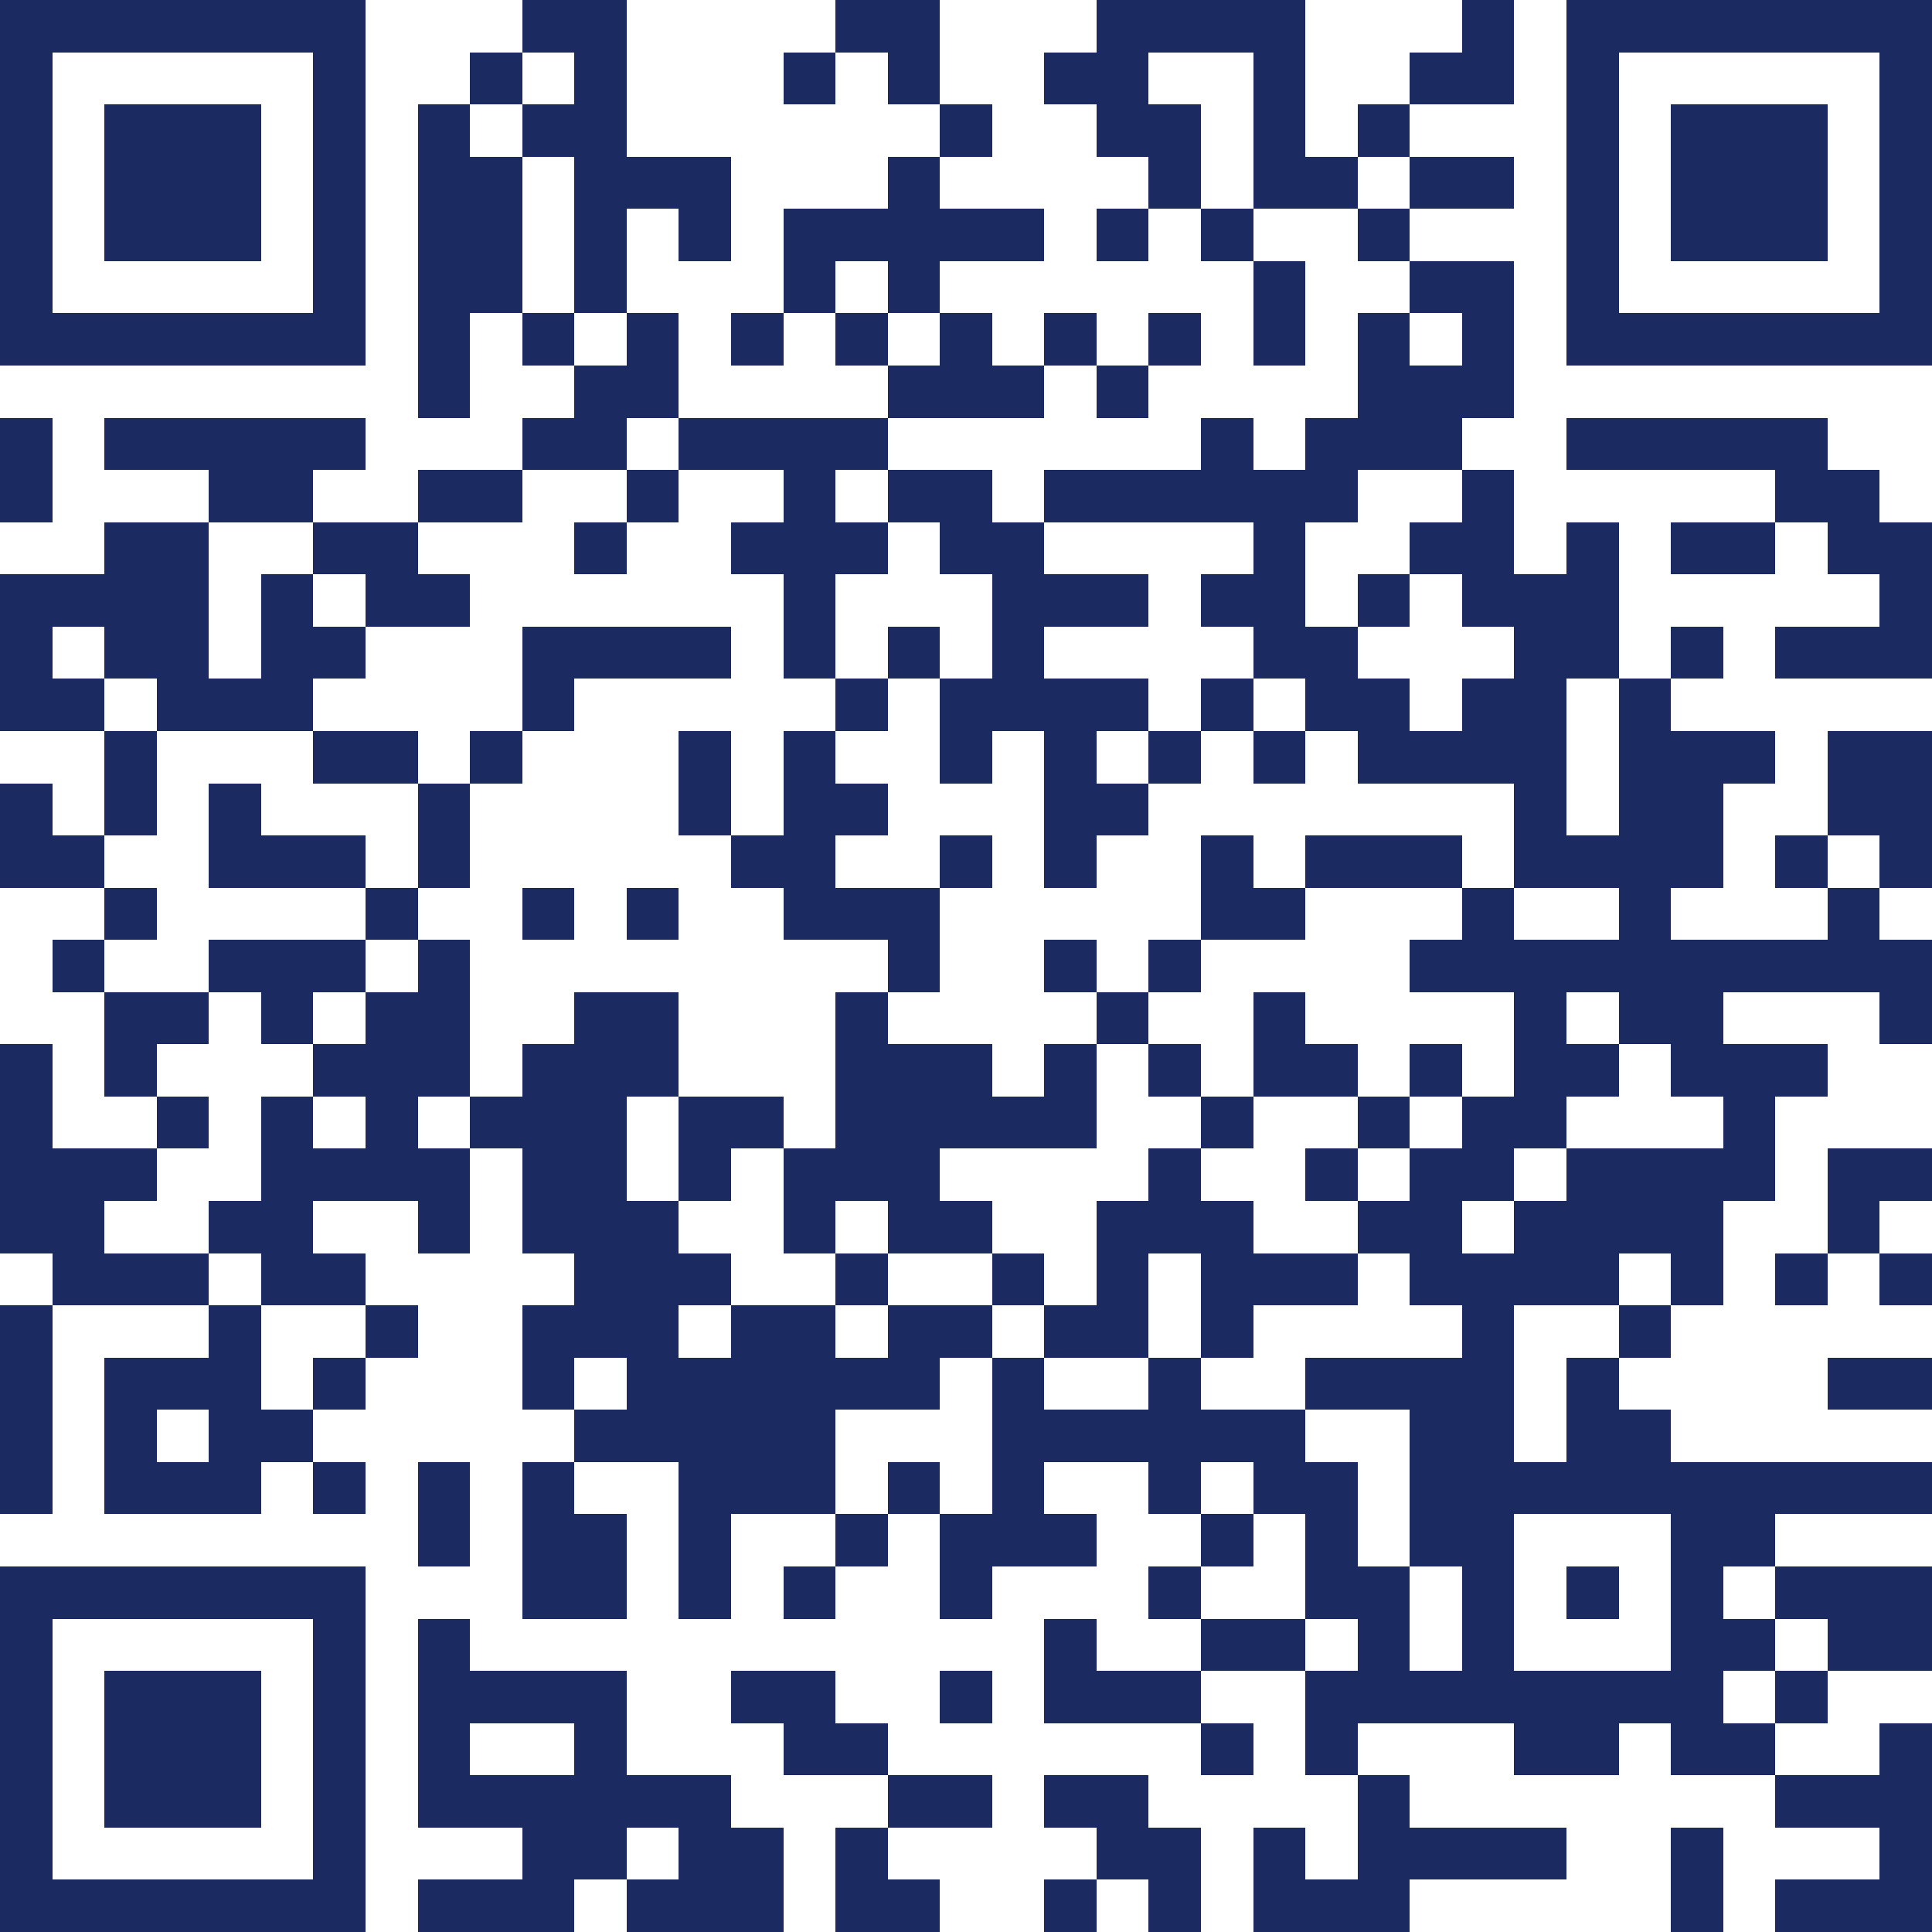
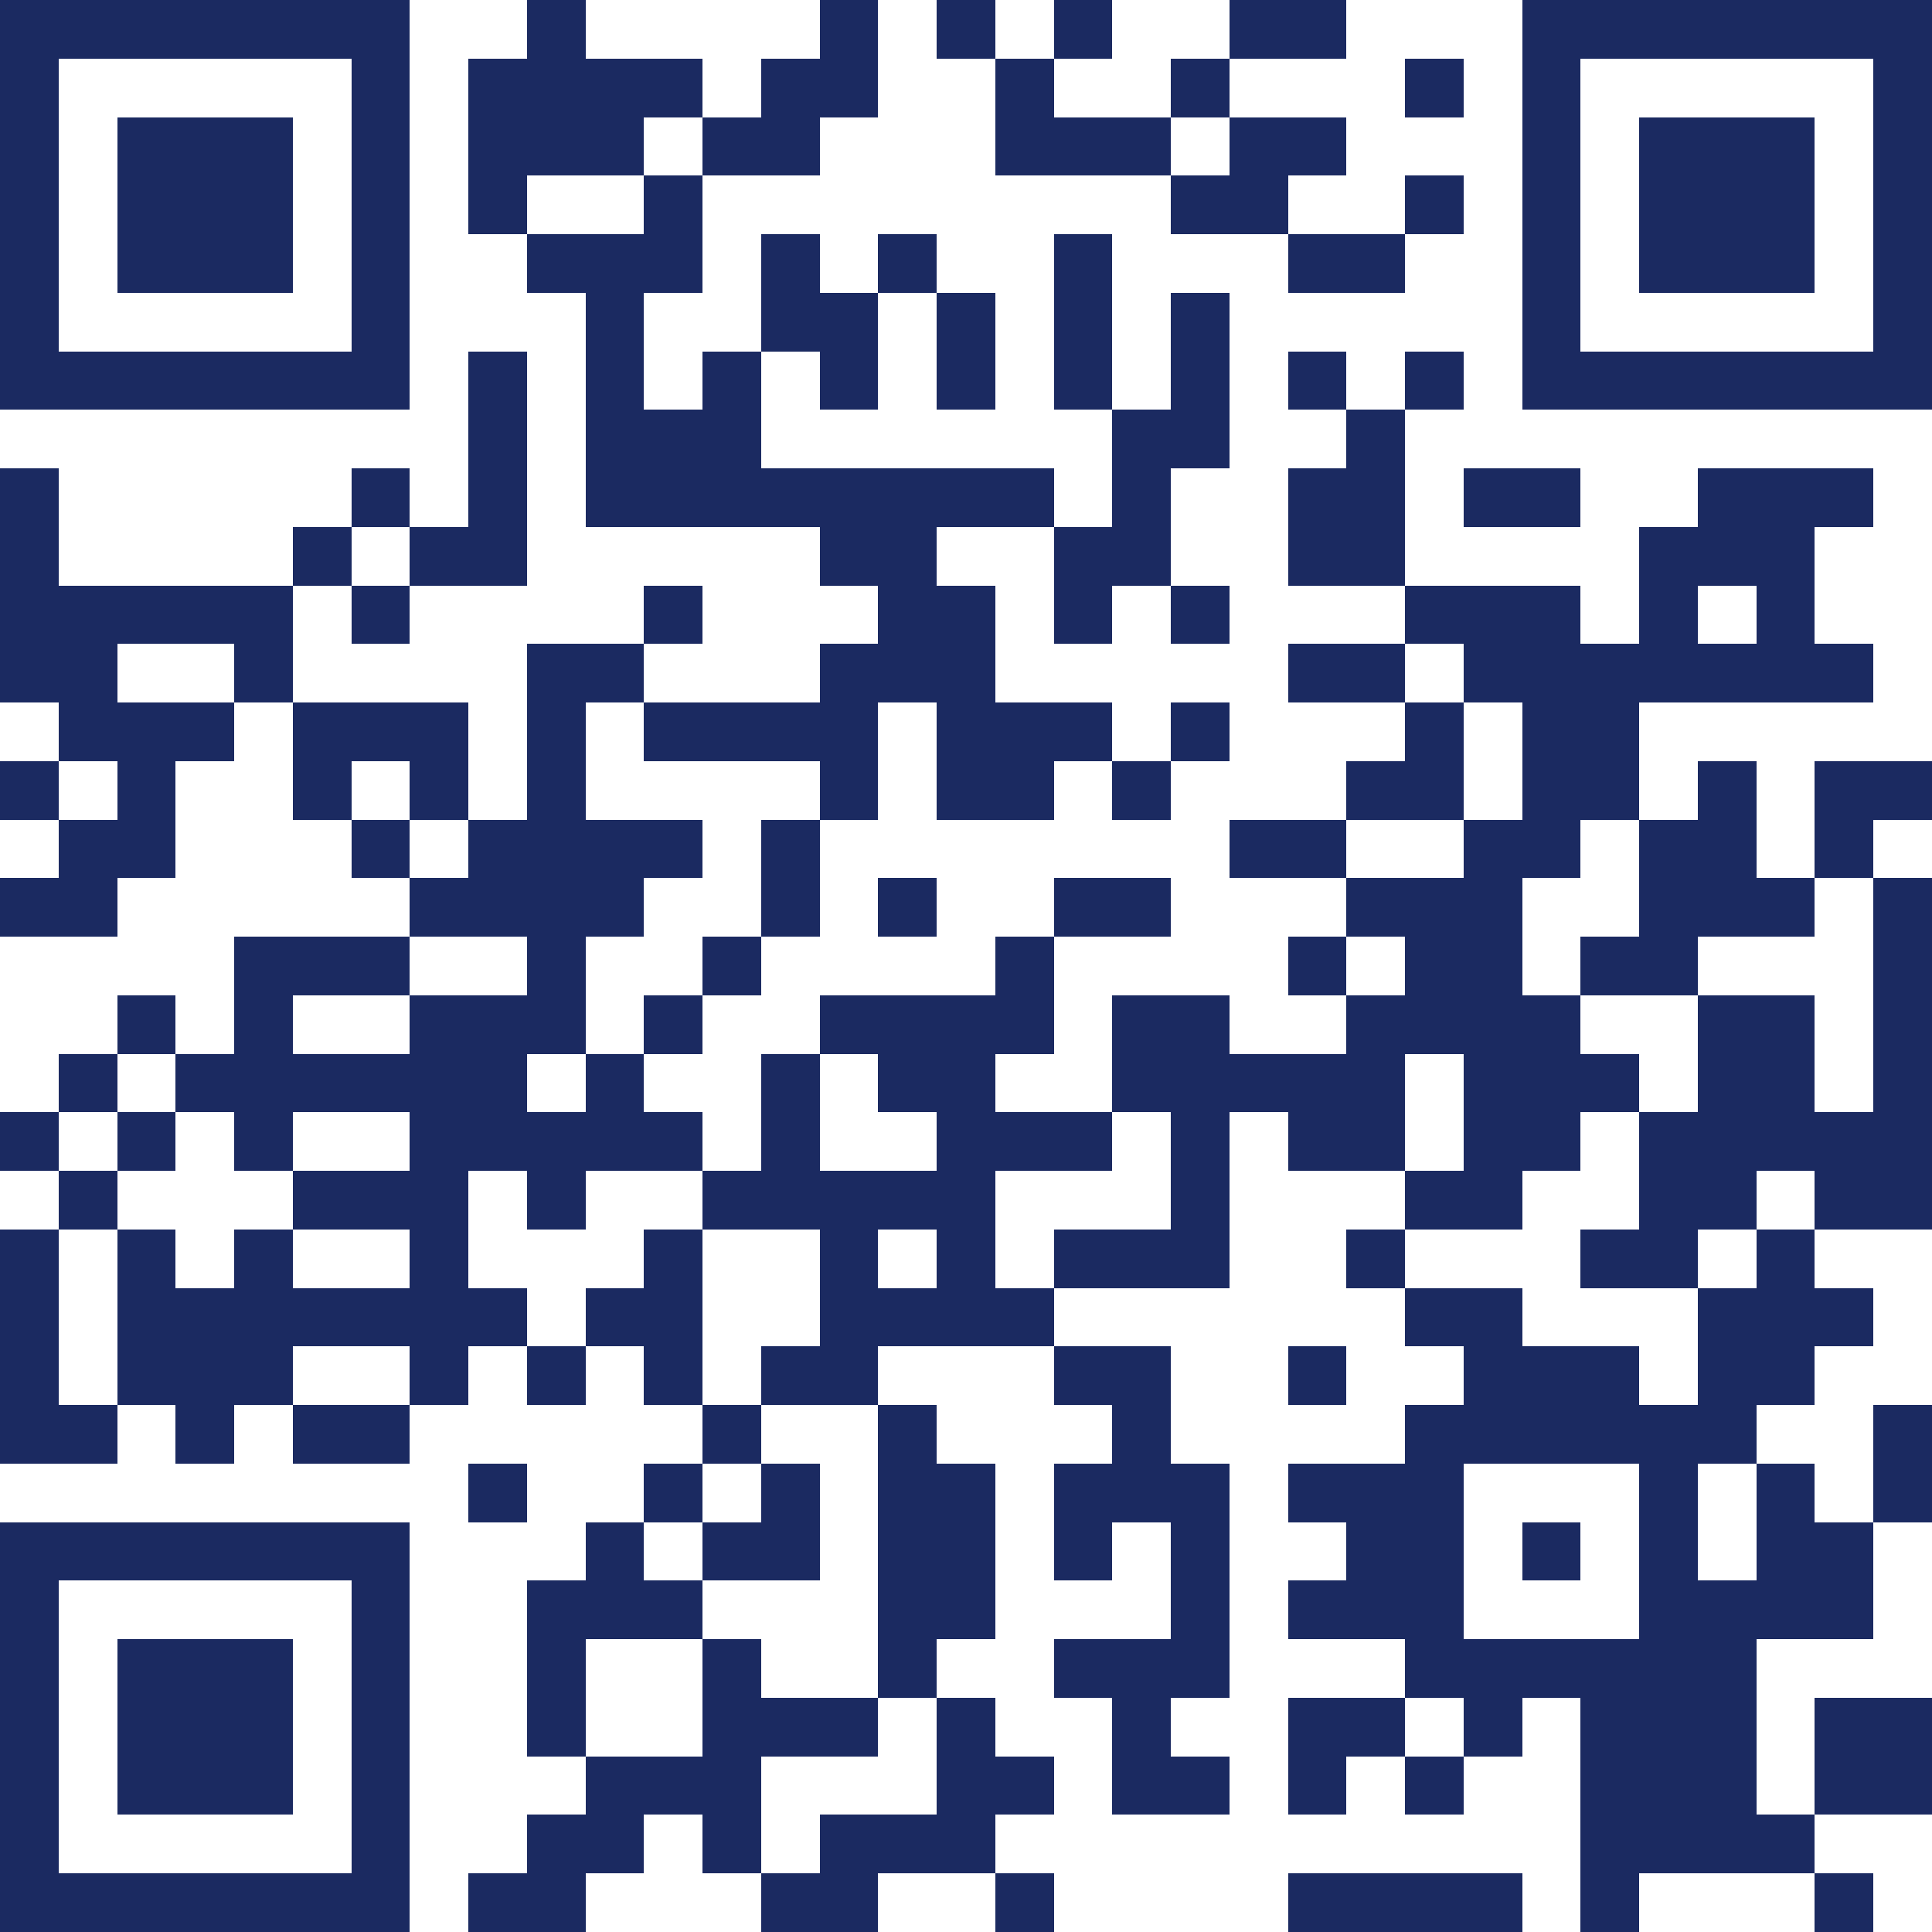
- <svg xmlns="http://www.w3.org/2000/svg" viewBox="0 0 37 37" shape-rendering="crispEdges" fill="#1B2A61">
+ <svg xmlns="http://www.w3.org/2000/svg" viewBox="0 0 33 33" shape-rendering="crispEdges" fill="#1B2A61">
  <rect x="0" y="0" width="1" height="1" />
  <rect x="1" y="0" width="1" height="1" />
  <rect x="2" y="0" width="1" height="1" />
  <rect x="3" y="0" width="1" height="1" />
  <rect x="4" y="0" width="1" height="1" />
  <rect x="5" y="0" width="1" height="1" />
  <rect x="6" y="0" width="1" height="1" />
-   <rect x="10" y="0" width="1" height="1" />
-   <rect x="11" y="0" width="1" height="1" />
+   <rect x="9" y="0" width="1" height="1" />
+   <rect x="14" y="0" width="1" height="1" />
  <rect x="16" y="0" width="1" height="1" />
-   <rect x="17" y="0" width="1" height="1" />
+   <rect x="18" y="0" width="1" height="1" />
  <rect x="21" y="0" width="1" height="1" />
  <rect x="22" y="0" width="1" height="1" />
-   <rect x="23" y="0" width="1" height="1" />
-   <rect x="24" y="0" width="1" height="1" />
+   <rect x="26" y="0" width="1" height="1" />
+   <rect x="27" y="0" width="1" height="1" />
  <rect x="28" y="0" width="1" height="1" />
+   <rect x="29" y="0" width="1" height="1" />
  <rect x="30" y="0" width="1" height="1" />
  <rect x="31" y="0" width="1" height="1" />
  <rect x="32" y="0" width="1" height="1" />
-   <rect x="33" y="0" width="1" height="1" />
-   <rect x="34" y="0" width="1" height="1" />
-   <rect x="35" y="0" width="1" height="1" />
-   <rect x="36" y="0" width="1" height="1" />
  <rect x="0" y="1" width="1" height="1" />
  <rect x="6" y="1" width="1" height="1" />
+   <rect x="8" y="1" width="1" height="1" />
  <rect x="9" y="1" width="1" height="1" />
+   <rect x="10" y="1" width="1" height="1" />
  <rect x="11" y="1" width="1" height="1" />
-   <rect x="15" y="1" width="1" height="1" />
+   <rect x="13" y="1" width="1" height="1" />
+   <rect x="14" y="1" width="1" height="1" />
  <rect x="17" y="1" width="1" height="1" />
  <rect x="20" y="1" width="1" height="1" />
-   <rect x="21" y="1" width="1" height="1" />
  <rect x="24" y="1" width="1" height="1" />
-   <rect x="27" y="1" width="1" height="1" />
-   <rect x="28" y="1" width="1" height="1" />
-   <rect x="30" y="1" width="1" height="1" />
-   <rect x="36" y="1" width="1" height="1" />
+   <rect x="26" y="1" width="1" height="1" />
+   <rect x="32" y="1" width="1" height="1" />
  <rect x="0" y="2" width="1" height="1" />
  <rect x="2" y="2" width="1" height="1" />
  <rect x="3" y="2" width="1" height="1" />
  <rect x="4" y="2" width="1" height="1" />
  <rect x="6" y="2" width="1" height="1" />
  <rect x="8" y="2" width="1" height="1" />
+   <rect x="9" y="2" width="1" height="1" />
  <rect x="10" y="2" width="1" height="1" />
-   <rect x="11" y="2" width="1" height="1" />
+   <rect x="12" y="2" width="1" height="1" />
+   <rect x="13" y="2" width="1" height="1" />
+   <rect x="17" y="2" width="1" height="1" />
  <rect x="18" y="2" width="1" height="1" />
+   <rect x="19" y="2" width="1" height="1" />
  <rect x="21" y="2" width="1" height="1" />
  <rect x="22" y="2" width="1" height="1" />
-   <rect x="24" y="2" width="1" height="1" />
  <rect x="26" y="2" width="1" height="1" />
+   <rect x="28" y="2" width="1" height="1" />
+   <rect x="29" y="2" width="1" height="1" />
  <rect x="30" y="2" width="1" height="1" />
  <rect x="32" y="2" width="1" height="1" />
-   <rect x="33" y="2" width="1" height="1" />
-   <rect x="34" y="2" width="1" height="1" />
-   <rect x="36" y="2" width="1" height="1" />
  <rect x="0" y="3" width="1" height="1" />
  <rect x="2" y="3" width="1" height="1" />
  <rect x="3" y="3" width="1" height="1" />
  <rect x="4" y="3" width="1" height="1" />
  <rect x="6" y="3" width="1" height="1" />
  <rect x="8" y="3" width="1" height="1" />
-   <rect x="9" y="3" width="1" height="1" />
  <rect x="11" y="3" width="1" height="1" />
-   <rect x="12" y="3" width="1" height="1" />
-   <rect x="13" y="3" width="1" height="1" />
-   <rect x="17" y="3" width="1" height="1" />
-   <rect x="22" y="3" width="1" height="1" />
+   <rect x="20" y="3" width="1" height="1" />
+   <rect x="21" y="3" width="1" height="1" />
  <rect x="24" y="3" width="1" height="1" />
-   <rect x="25" y="3" width="1" height="1" />
-   <rect x="27" y="3" width="1" height="1" />
+   <rect x="26" y="3" width="1" height="1" />
  <rect x="28" y="3" width="1" height="1" />
+   <rect x="29" y="3" width="1" height="1" />
  <rect x="30" y="3" width="1" height="1" />
  <rect x="32" y="3" width="1" height="1" />
-   <rect x="33" y="3" width="1" height="1" />
-   <rect x="34" y="3" width="1" height="1" />
-   <rect x="36" y="3" width="1" height="1" />
  <rect x="0" y="4" width="1" height="1" />
  <rect x="2" y="4" width="1" height="1" />
  <rect x="3" y="4" width="1" height="1" />
  <rect x="4" y="4" width="1" height="1" />
  <rect x="6" y="4" width="1" height="1" />
-   <rect x="8" y="4" width="1" height="1" />
  <rect x="9" y="4" width="1" height="1" />
+   <rect x="10" y="4" width="1" height="1" />
  <rect x="11" y="4" width="1" height="1" />
  <rect x="13" y="4" width="1" height="1" />
  <rect x="15" y="4" width="1" height="1" />
-   <rect x="16" y="4" width="1" height="1" />
-   <rect x="17" y="4" width="1" height="1" />
  <rect x="18" y="4" width="1" height="1" />
-   <rect x="19" y="4" width="1" height="1" />
-   <rect x="21" y="4" width="1" height="1" />
+   <rect x="22" y="4" width="1" height="1" />
  <rect x="23" y="4" width="1" height="1" />
  <rect x="26" y="4" width="1" height="1" />
+   <rect x="28" y="4" width="1" height="1" />
+   <rect x="29" y="4" width="1" height="1" />
  <rect x="30" y="4" width="1" height="1" />
  <rect x="32" y="4" width="1" height="1" />
-   <rect x="33" y="4" width="1" height="1" />
-   <rect x="34" y="4" width="1" height="1" />
-   <rect x="36" y="4" width="1" height="1" />
  <rect x="0" y="5" width="1" height="1" />
  <rect x="6" y="5" width="1" height="1" />
-   <rect x="8" y="5" width="1" height="1" />
-   <rect x="9" y="5" width="1" height="1" />
-   <rect x="11" y="5" width="1" height="1" />
-   <rect x="15" y="5" width="1" height="1" />
-   <rect x="17" y="5" width="1" height="1" />
-   <rect x="24" y="5" width="1" height="1" />
-   <rect x="27" y="5" width="1" height="1" />
-   <rect x="28" y="5" width="1" height="1" />
-   <rect x="30" y="5" width="1" height="1" />
-   <rect x="36" y="5" width="1" height="1" />
+   <rect x="10" y="5" width="1" height="1" />
+   <rect x="13" y="5" width="1" height="1" />
+   <rect x="14" y="5" width="1" height="1" />
+   <rect x="16" y="5" width="1" height="1" />
+   <rect x="18" y="5" width="1" height="1" />
+   <rect x="20" y="5" width="1" height="1" />
+   <rect x="26" y="5" width="1" height="1" />
+   <rect x="32" y="5" width="1" height="1" />
  <rect x="0" y="6" width="1" height="1" />
  <rect x="1" y="6" width="1" height="1" />
  <rect x="2" y="6" width="1" height="1" />
  <rect x="3" y="6" width="1" height="1" />
  <rect x="4" y="6" width="1" height="1" />
  <rect x="5" y="6" width="1" height="1" />
  <rect x="6" y="6" width="1" height="1" />
  <rect x="8" y="6" width="1" height="1" />
  <rect x="10" y="6" width="1" height="1" />
  <rect x="12" y="6" width="1" height="1" />
  <rect x="14" y="6" width="1" height="1" />
  <rect x="16" y="6" width="1" height="1" />
  <rect x="18" y="6" width="1" height="1" />
  <rect x="20" y="6" width="1" height="1" />
  <rect x="22" y="6" width="1" height="1" />
  <rect x="24" y="6" width="1" height="1" />
  <rect x="26" y="6" width="1" height="1" />
+   <rect x="27" y="6" width="1" height="1" />
  <rect x="28" y="6" width="1" height="1" />
+   <rect x="29" y="6" width="1" height="1" />
  <rect x="30" y="6" width="1" height="1" />
  <rect x="31" y="6" width="1" height="1" />
  <rect x="32" y="6" width="1" height="1" />
-   <rect x="33" y="6" width="1" height="1" />
-   <rect x="34" y="6" width="1" height="1" />
-   <rect x="35" y="6" width="1" height="1" />
-   <rect x="36" y="6" width="1" height="1" />
  <rect x="8" y="7" width="1" height="1" />
+   <rect x="10" y="7" width="1" height="1" />
  <rect x="11" y="7" width="1" height="1" />
  <rect x="12" y="7" width="1" height="1" />
-   <rect x="17" y="7" width="1" height="1" />
-   <rect x="18" y="7" width="1" height="1" />
  <rect x="19" y="7" width="1" height="1" />
-   <rect x="21" y="7" width="1" height="1" />
-   <rect x="26" y="7" width="1" height="1" />
-   <rect x="27" y="7" width="1" height="1" />
-   <rect x="28" y="7" width="1" height="1" />
+   <rect x="20" y="7" width="1" height="1" />
+   <rect x="23" y="7" width="1" height="1" />
  <rect x="0" y="8" width="1" height="1" />
-   <rect x="2" y="8" width="1" height="1" />
-   <rect x="3" y="8" width="1" height="1" />
-   <rect x="4" y="8" width="1" height="1" />
-   <rect x="5" y="8" width="1" height="1" />
  <rect x="6" y="8" width="1" height="1" />
+   <rect x="8" y="8" width="1" height="1" />
  <rect x="10" y="8" width="1" height="1" />
  <rect x="11" y="8" width="1" height="1" />
+   <rect x="12" y="8" width="1" height="1" />
  <rect x="13" y="8" width="1" height="1" />
  <rect x="14" y="8" width="1" height="1" />
  <rect x="15" y="8" width="1" height="1" />
  <rect x="16" y="8" width="1" height="1" />
+   <rect x="17" y="8" width="1" height="1" />
+   <rect x="19" y="8" width="1" height="1" />
+   <rect x="22" y="8" width="1" height="1" />
  <rect x="23" y="8" width="1" height="1" />
  <rect x="25" y="8" width="1" height="1" />
  <rect x="26" y="8" width="1" height="1" />
-   <rect x="27" y="8" width="1" height="1" />
+   <rect x="29" y="8" width="1" height="1" />
  <rect x="30" y="8" width="1" height="1" />
  <rect x="31" y="8" width="1" height="1" />
-   <rect x="32" y="8" width="1" height="1" />
-   <rect x="33" y="8" width="1" height="1" />
-   <rect x="34" y="8" width="1" height="1" />
  <rect x="0" y="9" width="1" height="1" />
-   <rect x="4" y="9" width="1" height="1" />
  <rect x="5" y="9" width="1" height="1" />
+   <rect x="7" y="9" width="1" height="1" />
  <rect x="8" y="9" width="1" height="1" />
-   <rect x="9" y="9" width="1" height="1" />
-   <rect x="12" y="9" width="1" height="1" />
+   <rect x="14" y="9" width="1" height="1" />
  <rect x="15" y="9" width="1" height="1" />
-   <rect x="17" y="9" width="1" height="1" />
  <rect x="18" y="9" width="1" height="1" />
-   <rect x="20" y="9" width="1" height="1" />
-   <rect x="21" y="9" width="1" height="1" />
+   <rect x="19" y="9" width="1" height="1" />
  <rect x="22" y="9" width="1" height="1" />
  <rect x="23" y="9" width="1" height="1" />
-   <rect x="24" y="9" width="1" height="1" />
-   <rect x="25" y="9" width="1" height="1" />
  <rect x="28" y="9" width="1" height="1" />
-   <rect x="34" y="9" width="1" height="1" />
-   <rect x="35" y="9" width="1" height="1" />
+   <rect x="29" y="9" width="1" height="1" />
+   <rect x="30" y="9" width="1" height="1" />
+   <rect x="0" y="10" width="1" height="1" />
+   <rect x="1" y="10" width="1" height="1" />
  <rect x="2" y="10" width="1" height="1" />
  <rect x="3" y="10" width="1" height="1" />
+   <rect x="4" y="10" width="1" height="1" />
  <rect x="6" y="10" width="1" height="1" />
-   <rect x="7" y="10" width="1" height="1" />
  <rect x="11" y="10" width="1" height="1" />
-   <rect x="14" y="10" width="1" height="1" />
  <rect x="15" y="10" width="1" height="1" />
  <rect x="16" y="10" width="1" height="1" />
  <rect x="18" y="10" width="1" height="1" />
-   <rect x="19" y="10" width="1" height="1" />
+   <rect x="20" y="10" width="1" height="1" />
  <rect x="24" y="10" width="1" height="1" />
-   <rect x="27" y="10" width="1" height="1" />
+   <rect x="25" y="10" width="1" height="1" />
+   <rect x="26" y="10" width="1" height="1" />
  <rect x="28" y="10" width="1" height="1" />
  <rect x="30" y="10" width="1" height="1" />
-   <rect x="32" y="10" width="1" height="1" />
-   <rect x="33" y="10" width="1" height="1" />
-   <rect x="35" y="10" width="1" height="1" />
-   <rect x="36" y="10" width="1" height="1" />
  <rect x="0" y="11" width="1" height="1" />
  <rect x="1" y="11" width="1" height="1" />
-   <rect x="2" y="11" width="1" height="1" />
-   <rect x="3" y="11" width="1" height="1" />
-   <rect x="5" y="11" width="1" height="1" />
-   <rect x="7" y="11" width="1" height="1" />
-   <rect x="8" y="11" width="1" height="1" />
+   <rect x="4" y="11" width="1" height="1" />
+   <rect x="9" y="11" width="1" height="1" />
+   <rect x="10" y="11" width="1" height="1" />
+   <rect x="14" y="11" width="1" height="1" />
  <rect x="15" y="11" width="1" height="1" />
-   <rect x="19" y="11" width="1" height="1" />
-   <rect x="20" y="11" width="1" height="1" />
-   <rect x="21" y="11" width="1" height="1" />
+   <rect x="16" y="11" width="1" height="1" />
+   <rect x="22" y="11" width="1" height="1" />
  <rect x="23" y="11" width="1" height="1" />
-   <rect x="24" y="11" width="1" height="1" />
+   <rect x="25" y="11" width="1" height="1" />
  <rect x="26" y="11" width="1" height="1" />
+   <rect x="27" y="11" width="1" height="1" />
  <rect x="28" y="11" width="1" height="1" />
  <rect x="29" y="11" width="1" height="1" />
  <rect x="30" y="11" width="1" height="1" />
-   <rect x="36" y="11" width="1" height="1" />
-   <rect x="0" y="12" width="1" height="1" />
+   <rect x="31" y="11" width="1" height="1" />
+   <rect x="1" y="12" width="1" height="1" />
  <rect x="2" y="12" width="1" height="1" />
  <rect x="3" y="12" width="1" height="1" />
  <rect x="5" y="12" width="1" height="1" />
  <rect x="6" y="12" width="1" height="1" />
-   <rect x="10" y="12" width="1" height="1" />
+   <rect x="7" y="12" width="1" height="1" />
+   <rect x="9" y="12" width="1" height="1" />
  <rect x="11" y="12" width="1" height="1" />
  <rect x="12" y="12" width="1" height="1" />
  <rect x="13" y="12" width="1" height="1" />
-   <rect x="15" y="12" width="1" height="1" />
+   <rect x="14" y="12" width="1" height="1" />
+   <rect x="16" y="12" width="1" height="1" />
  <rect x="17" y="12" width="1" height="1" />
-   <rect x="19" y="12" width="1" height="1" />
+   <rect x="18" y="12" width="1" height="1" />
+   <rect x="20" y="12" width="1" height="1" />
  <rect x="24" y="12" width="1" height="1" />
-   <rect x="25" y="12" width="1" height="1" />
-   <rect x="29" y="12" width="1" height="1" />
-   <rect x="30" y="12" width="1" height="1" />
-   <rect x="32" y="12" width="1" height="1" />
-   <rect x="34" y="12" width="1" height="1" />
-   <rect x="35" y="12" width="1" height="1" />
-   <rect x="36" y="12" width="1" height="1" />
+   <rect x="26" y="12" width="1" height="1" />
+   <rect x="27" y="12" width="1" height="1" />
  <rect x="0" y="13" width="1" height="1" />
-   <rect x="1" y="13" width="1" height="1" />
-   <rect x="3" y="13" width="1" height="1" />
-   <rect x="4" y="13" width="1" height="1" />
+   <rect x="2" y="13" width="1" height="1" />
  <rect x="5" y="13" width="1" height="1" />
-   <rect x="10" y="13" width="1" height="1" />
+   <rect x="7" y="13" width="1" height="1" />
+   <rect x="9" y="13" width="1" height="1" />
+   <rect x="14" y="13" width="1" height="1" />
  <rect x="16" y="13" width="1" height="1" />
-   <rect x="18" y="13" width="1" height="1" />
+   <rect x="17" y="13" width="1" height="1" />
  <rect x="19" y="13" width="1" height="1" />
-   <rect x="20" y="13" width="1" height="1" />
-   <rect x="21" y="13" width="1" height="1" />
  <rect x="23" y="13" width="1" height="1" />
-   <rect x="25" y="13" width="1" height="1" />
+   <rect x="24" y="13" width="1" height="1" />
  <rect x="26" y="13" width="1" height="1" />
-   <rect x="28" y="13" width="1" height="1" />
+   <rect x="27" y="13" width="1" height="1" />
  <rect x="29" y="13" width="1" height="1" />
  <rect x="31" y="13" width="1" height="1" />
+   <rect x="32" y="13" width="1" height="1" />
+   <rect x="1" y="14" width="1" height="1" />
  <rect x="2" y="14" width="1" height="1" />
  <rect x="6" y="14" width="1" height="1" />
-   <rect x="7" y="14" width="1" height="1" />
+   <rect x="8" y="14" width="1" height="1" />
  <rect x="9" y="14" width="1" height="1" />
+   <rect x="10" y="14" width="1" height="1" />
+   <rect x="11" y="14" width="1" height="1" />
  <rect x="13" y="14" width="1" height="1" />
-   <rect x="15" y="14" width="1" height="1" />
-   <rect x="18" y="14" width="1" height="1" />
-   <rect x="20" y="14" width="1" height="1" />
+   <rect x="21" y="14" width="1" height="1" />
  <rect x="22" y="14" width="1" height="1" />
-   <rect x="24" y="14" width="1" height="1" />
+   <rect x="25" y="14" width="1" height="1" />
  <rect x="26" y="14" width="1" height="1" />
-   <rect x="27" y="14" width="1" height="1" />
  <rect x="28" y="14" width="1" height="1" />
  <rect x="29" y="14" width="1" height="1" />
  <rect x="31" y="14" width="1" height="1" />
-   <rect x="32" y="14" width="1" height="1" />
-   <rect x="33" y="14" width="1" height="1" />
-   <rect x="35" y="14" width="1" height="1" />
-   <rect x="36" y="14" width="1" height="1" />
  <rect x="0" y="15" width="1" height="1" />
-   <rect x="2" y="15" width="1" height="1" />
-   <rect x="4" y="15" width="1" height="1" />
+   <rect x="1" y="15" width="1" height="1" />
+   <rect x="7" y="15" width="1" height="1" />
  <rect x="8" y="15" width="1" height="1" />
+   <rect x="9" y="15" width="1" height="1" />
+   <rect x="10" y="15" width="1" height="1" />
  <rect x="13" y="15" width="1" height="1" />
  <rect x="15" y="15" width="1" height="1" />
-   <rect x="16" y="15" width="1" height="1" />
-   <rect x="20" y="15" width="1" height="1" />
-   <rect x="21" y="15" width="1" height="1" />
+   <rect x="18" y="15" width="1" height="1" />
+   <rect x="19" y="15" width="1" height="1" />
+   <rect x="23" y="15" width="1" height="1" />
+   <rect x="24" y="15" width="1" height="1" />
+   <rect x="25" y="15" width="1" height="1" />
+   <rect x="28" y="15" width="1" height="1" />
  <rect x="29" y="15" width="1" height="1" />
-   <rect x="31" y="15" width="1" height="1" />
+   <rect x="30" y="15" width="1" height="1" />
  <rect x="32" y="15" width="1" height="1" />
-   <rect x="35" y="15" width="1" height="1" />
-   <rect x="36" y="15" width="1" height="1" />
-   <rect x="0" y="16" width="1" height="1" />
-   <rect x="1" y="16" width="1" height="1" />
  <rect x="4" y="16" width="1" height="1" />
  <rect x="5" y="16" width="1" height="1" />
  <rect x="6" y="16" width="1" height="1" />
-   <rect x="8" y="16" width="1" height="1" />
-   <rect x="14" y="16" width="1" height="1" />
-   <rect x="15" y="16" width="1" height="1" />
-   <rect x="18" y="16" width="1" height="1" />
-   <rect x="20" y="16" width="1" height="1" />
-   <rect x="23" y="16" width="1" height="1" />
+   <rect x="9" y="16" width="1" height="1" />
+   <rect x="12" y="16" width="1" height="1" />
+   <rect x="17" y="16" width="1" height="1" />
+   <rect x="22" y="16" width="1" height="1" />
+   <rect x="24" y="16" width="1" height="1" />
  <rect x="25" y="16" width="1" height="1" />
-   <rect x="26" y="16" width="1" height="1" />
  <rect x="27" y="16" width="1" height="1" />
-   <rect x="29" y="16" width="1" height="1" />
-   <rect x="30" y="16" width="1" height="1" />
-   <rect x="31" y="16" width="1" height="1" />
+   <rect x="28" y="16" width="1" height="1" />
  <rect x="32" y="16" width="1" height="1" />
-   <rect x="34" y="16" width="1" height="1" />
-   <rect x="36" y="16" width="1" height="1" />
  <rect x="2" y="17" width="1" height="1" />
+   <rect x="4" y="17" width="1" height="1" />
  <rect x="7" y="17" width="1" height="1" />
-   <rect x="10" y="17" width="1" height="1" />
-   <rect x="12" y="17" width="1" height="1" />
+   <rect x="8" y="17" width="1" height="1" />
+   <rect x="9" y="17" width="1" height="1" />
+   <rect x="11" y="17" width="1" height="1" />
+   <rect x="14" y="17" width="1" height="1" />
  <rect x="15" y="17" width="1" height="1" />
  <rect x="16" y="17" width="1" height="1" />
  <rect x="17" y="17" width="1" height="1" />
+   <rect x="19" y="17" width="1" height="1" />
+   <rect x="20" y="17" width="1" height="1" />
  <rect x="23" y="17" width="1" height="1" />
  <rect x="24" y="17" width="1" height="1" />
-   <rect x="28" y="17" width="1" height="1" />
-   <rect x="31" y="17" width="1" height="1" />
-   <rect x="35" y="17" width="1" height="1" />
+   <rect x="25" y="17" width="1" height="1" />
+   <rect x="26" y="17" width="1" height="1" />
+   <rect x="29" y="17" width="1" height="1" />
+   <rect x="30" y="17" width="1" height="1" />
+   <rect x="32" y="17" width="1" height="1" />
  <rect x="1" y="18" width="1" height="1" />
+   <rect x="3" y="18" width="1" height="1" />
  <rect x="4" y="18" width="1" height="1" />
  <rect x="5" y="18" width="1" height="1" />
  <rect x="6" y="18" width="1" height="1" />
+   <rect x="7" y="18" width="1" height="1" />
  <rect x="8" y="18" width="1" height="1" />
-   <rect x="17" y="18" width="1" height="1" />
+   <rect x="10" y="18" width="1" height="1" />
+   <rect x="13" y="18" width="1" height="1" />
+   <rect x="15" y="18" width="1" height="1" />
+   <rect x="16" y="18" width="1" height="1" />
+   <rect x="19" y="18" width="1" height="1" />
  <rect x="20" y="18" width="1" height="1" />
+   <rect x="21" y="18" width="1" height="1" />
  <rect x="22" y="18" width="1" height="1" />
+   <rect x="23" y="18" width="1" height="1" />
+   <rect x="25" y="18" width="1" height="1" />
+   <rect x="26" y="18" width="1" height="1" />
  <rect x="27" y="18" width="1" height="1" />
-   <rect x="28" y="18" width="1" height="1" />
  <rect x="29" y="18" width="1" height="1" />
  <rect x="30" y="18" width="1" height="1" />
-   <rect x="31" y="18" width="1" height="1" />
  <rect x="32" y="18" width="1" height="1" />
-   <rect x="33" y="18" width="1" height="1" />
-   <rect x="34" y="18" width="1" height="1" />
-   <rect x="35" y="18" width="1" height="1" />
-   <rect x="36" y="18" width="1" height="1" />
+   <rect x="0" y="19" width="1" height="1" />
  <rect x="2" y="19" width="1" height="1" />
-   <rect x="3" y="19" width="1" height="1" />
-   <rect x="5" y="19" width="1" height="1" />
+   <rect x="4" y="19" width="1" height="1" />
  <rect x="7" y="19" width="1" height="1" />
  <rect x="8" y="19" width="1" height="1" />
+   <rect x="9" y="19" width="1" height="1" />
+   <rect x="10" y="19" width="1" height="1" />
  <rect x="11" y="19" width="1" height="1" />
-   <rect x="12" y="19" width="1" height="1" />
+   <rect x="13" y="19" width="1" height="1" />
  <rect x="16" y="19" width="1" height="1" />
-   <rect x="21" y="19" width="1" height="1" />
-   <rect x="24" y="19" width="1" height="1" />
+   <rect x="17" y="19" width="1" height="1" />
+   <rect x="18" y="19" width="1" height="1" />
+   <rect x="20" y="19" width="1" height="1" />
+   <rect x="22" y="19" width="1" height="1" />
+   <rect x="23" y="19" width="1" height="1" />
+   <rect x="25" y="19" width="1" height="1" />
+   <rect x="26" y="19" width="1" height="1" />
+   <rect x="28" y="19" width="1" height="1" />
  <rect x="29" y="19" width="1" height="1" />
+   <rect x="30" y="19" width="1" height="1" />
  <rect x="31" y="19" width="1" height="1" />
  <rect x="32" y="19" width="1" height="1" />
-   <rect x="36" y="19" width="1" height="1" />
-   <rect x="0" y="20" width="1" height="1" />
-   <rect x="2" y="20" width="1" height="1" />
+   <rect x="1" y="20" width="1" height="1" />
+   <rect x="5" y="20" width="1" height="1" />
  <rect x="6" y="20" width="1" height="1" />
  <rect x="7" y="20" width="1" height="1" />
-   <rect x="8" y="20" width="1" height="1" />
-   <rect x="10" y="20" width="1" height="1" />
-   <rect x="11" y="20" width="1" height="1" />
+   <rect x="9" y="20" width="1" height="1" />
  <rect x="12" y="20" width="1" height="1" />
+   <rect x="13" y="20" width="1" height="1" />
+   <rect x="14" y="20" width="1" height="1" />
+   <rect x="15" y="20" width="1" height="1" />
  <rect x="16" y="20" width="1" height="1" />
-   <rect x="17" y="20" width="1" height="1" />
-   <rect x="18" y="20" width="1" height="1" />
  <rect x="20" y="20" width="1" height="1" />
-   <rect x="22" y="20" width="1" height="1" />
  <rect x="24" y="20" width="1" height="1" />
  <rect x="25" y="20" width="1" height="1" />
-   <rect x="27" y="20" width="1" height="1" />
+   <rect x="28" y="20" width="1" height="1" />
  <rect x="29" y="20" width="1" height="1" />
-   <rect x="30" y="20" width="1" height="1" />
+   <rect x="31" y="20" width="1" height="1" />
  <rect x="32" y="20" width="1" height="1" />
-   <rect x="33" y="20" width="1" height="1" />
-   <rect x="34" y="20" width="1" height="1" />
  <rect x="0" y="21" width="1" height="1" />
-   <rect x="3" y="21" width="1" height="1" />
-   <rect x="5" y="21" width="1" height="1" />
+   <rect x="2" y="21" width="1" height="1" />
+   <rect x="4" y="21" width="1" height="1" />
  <rect x="7" y="21" width="1" height="1" />
-   <rect x="9" y="21" width="1" height="1" />
-   <rect x="10" y="21" width="1" height="1" />
  <rect x="11" y="21" width="1" height="1" />
-   <rect x="13" y="21" width="1" height="1" />
  <rect x="14" y="21" width="1" height="1" />
  <rect x="16" y="21" width="1" height="1" />
-   <rect x="17" y="21" width="1" height="1" />
  <rect x="18" y="21" width="1" height="1" />
  <rect x="19" y="21" width="1" height="1" />
  <rect x="20" y="21" width="1" height="1" />
  <rect x="23" y="21" width="1" height="1" />
-   <rect x="26" y="21" width="1" height="1" />
+   <rect x="27" y="21" width="1" height="1" />
  <rect x="28" y="21" width="1" height="1" />
-   <rect x="29" y="21" width="1" height="1" />
-   <rect x="33" y="21" width="1" height="1" />
+   <rect x="30" y="21" width="1" height="1" />
  <rect x="0" y="22" width="1" height="1" />
-   <rect x="1" y="22" width="1" height="1" />
  <rect x="2" y="22" width="1" height="1" />
+   <rect x="3" y="22" width="1" height="1" />
+   <rect x="4" y="22" width="1" height="1" />
  <rect x="5" y="22" width="1" height="1" />
  <rect x="6" y="22" width="1" height="1" />
  <rect x="7" y="22" width="1" height="1" />
  <rect x="8" y="22" width="1" height="1" />
  <rect x="10" y="22" width="1" height="1" />
  <rect x="11" y="22" width="1" height="1" />
-   <rect x="13" y="22" width="1" height="1" />
+   <rect x="14" y="22" width="1" height="1" />
  <rect x="15" y="22" width="1" height="1" />
  <rect x="16" y="22" width="1" height="1" />
  <rect x="17" y="22" width="1" height="1" />
-   <rect x="22" y="22" width="1" height="1" />
+   <rect x="24" y="22" width="1" height="1" />
  <rect x="25" y="22" width="1" height="1" />
-   <rect x="27" y="22" width="1" height="1" />
-   <rect x="28" y="22" width="1" height="1" />
+   <rect x="29" y="22" width="1" height="1" />
  <rect x="30" y="22" width="1" height="1" />
  <rect x="31" y="22" width="1" height="1" />
-   <rect x="32" y="22" width="1" height="1" />
-   <rect x="33" y="22" width="1" height="1" />
-   <rect x="35" y="22" width="1" height="1" />
-   <rect x="36" y="22" width="1" height="1" />
  <rect x="0" y="23" width="1" height="1" />
-   <rect x="1" y="23" width="1" height="1" />
+   <rect x="2" y="23" width="1" height="1" />
+   <rect x="3" y="23" width="1" height="1" />
  <rect x="4" y="23" width="1" height="1" />
-   <rect x="5" y="23" width="1" height="1" />
-   <rect x="8" y="23" width="1" height="1" />
-   <rect x="10" y="23" width="1" height="1" />
+   <rect x="7" y="23" width="1" height="1" />
+   <rect x="9" y="23" width="1" height="1" />
  <rect x="11" y="23" width="1" height="1" />
-   <rect x="12" y="23" width="1" height="1" />
-   <rect x="15" y="23" width="1" height="1" />
-   <rect x="17" y="23" width="1" height="1" />
+   <rect x="13" y="23" width="1" height="1" />
+   <rect x="14" y="23" width="1" height="1" />
  <rect x="18" y="23" width="1" height="1" />
-   <rect x="21" y="23" width="1" height="1" />
+   <rect x="19" y="23" width="1" height="1" />
  <rect x="22" y="23" width="1" height="1" />
-   <rect x="23" y="23" width="1" height="1" />
+   <rect x="25" y="23" width="1" height="1" />
  <rect x="26" y="23" width="1" height="1" />
  <rect x="27" y="23" width="1" height="1" />
  <rect x="29" y="23" width="1" height="1" />
  <rect x="30" y="23" width="1" height="1" />
-   <rect x="31" y="23" width="1" height="1" />
-   <rect x="32" y="23" width="1" height="1" />
-   <rect x="35" y="23" width="1" height="1" />
+   <rect x="0" y="24" width="1" height="1" />
  <rect x="1" y="24" width="1" height="1" />
-   <rect x="2" y="24" width="1" height="1" />
  <rect x="3" y="24" width="1" height="1" />
  <rect x="5" y="24" width="1" height="1" />
  <rect x="6" y="24" width="1" height="1" />
-   <rect x="11" y="24" width="1" height="1" />
  <rect x="12" y="24" width="1" height="1" />
-   <rect x="13" y="24" width="1" height="1" />
-   <rect x="16" y="24" width="1" height="1" />
+   <rect x="15" y="24" width="1" height="1" />
  <rect x="19" y="24" width="1" height="1" />
-   <rect x="21" y="24" width="1" height="1" />
-   <rect x="23" y="24" width="1" height="1" />
  <rect x="24" y="24" width="1" height="1" />
  <rect x="25" y="24" width="1" height="1" />
+   <rect x="26" y="24" width="1" height="1" />
  <rect x="27" y="24" width="1" height="1" />
  <rect x="28" y="24" width="1" height="1" />
  <rect x="29" y="24" width="1" height="1" />
-   <rect x="30" y="24" width="1" height="1" />
  <rect x="32" y="24" width="1" height="1" />
-   <rect x="34" y="24" width="1" height="1" />
-   <rect x="36" y="24" width="1" height="1" />
-   <rect x="0" y="25" width="1" height="1" />
-   <rect x="4" y="25" width="1" height="1" />
-   <rect x="7" y="25" width="1" height="1" />
-   <rect x="10" y="25" width="1" height="1" />
+   <rect x="8" y="25" width="1" height="1" />
  <rect x="11" y="25" width="1" height="1" />
-   <rect x="12" y="25" width="1" height="1" />
-   <rect x="14" y="25" width="1" height="1" />
+   <rect x="13" y="25" width="1" height="1" />
  <rect x="15" y="25" width="1" height="1" />
-   <rect x="17" y="25" width="1" height="1" />
+   <rect x="16" y="25" width="1" height="1" />
  <rect x="18" y="25" width="1" height="1" />
+   <rect x="19" y="25" width="1" height="1" />
  <rect x="20" y="25" width="1" height="1" />
-   <rect x="21" y="25" width="1" height="1" />
+   <rect x="22" y="25" width="1" height="1" />
  <rect x="23" y="25" width="1" height="1" />
+   <rect x="24" y="25" width="1" height="1" />
  <rect x="28" y="25" width="1" height="1" />
-   <rect x="31" y="25" width="1" height="1" />
+   <rect x="30" y="25" width="1" height="1" />
+   <rect x="32" y="25" width="1" height="1" />
  <rect x="0" y="26" width="1" height="1" />
+   <rect x="1" y="26" width="1" height="1" />
  <rect x="2" y="26" width="1" height="1" />
  <rect x="3" y="26" width="1" height="1" />
  <rect x="4" y="26" width="1" height="1" />
+   <rect x="5" y="26" width="1" height="1" />
  <rect x="6" y="26" width="1" height="1" />
  <rect x="10" y="26" width="1" height="1" />
  <rect x="12" y="26" width="1" height="1" />
  <rect x="13" y="26" width="1" height="1" />
-   <rect x="14" y="26" width="1" height="1" />
  <rect x="15" y="26" width="1" height="1" />
  <rect x="16" y="26" width="1" height="1" />
-   <rect x="17" y="26" width="1" height="1" />
-   <rect x="19" y="26" width="1" height="1" />
-   <rect x="22" y="26" width="1" height="1" />
-   <rect x="25" y="26" width="1" height="1" />
+   <rect x="18" y="26" width="1" height="1" />
+   <rect x="20" y="26" width="1" height="1" />
+   <rect x="23" y="26" width="1" height="1" />
+   <rect x="24" y="26" width="1" height="1" />
  <rect x="26" y="26" width="1" height="1" />
-   <rect x="27" y="26" width="1" height="1" />
  <rect x="28" y="26" width="1" height="1" />
  <rect x="30" y="26" width="1" height="1" />
-   <rect x="35" y="26" width="1" height="1" />
-   <rect x="36" y="26" width="1" height="1" />
+   <rect x="31" y="26" width="1" height="1" />
  <rect x="0" y="27" width="1" height="1" />
-   <rect x="2" y="27" width="1" height="1" />
-   <rect x="4" y="27" width="1" height="1" />
-   <rect x="5" y="27" width="1" height="1" />
+   <rect x="6" y="27" width="1" height="1" />
+   <rect x="9" y="27" width="1" height="1" />
+   <rect x="10" y="27" width="1" height="1" />
  <rect x="11" y="27" width="1" height="1" />
-   <rect x="12" y="27" width="1" height="1" />
-   <rect x="13" y="27" width="1" height="1" />
-   <rect x="14" y="27" width="1" height="1" />
  <rect x="15" y="27" width="1" height="1" />
-   <rect x="19" y="27" width="1" height="1" />
+   <rect x="16" y="27" width="1" height="1" />
  <rect x="20" y="27" width="1" height="1" />
-   <rect x="21" y="27" width="1" height="1" />
  <rect x="22" y="27" width="1" height="1" />
  <rect x="23" y="27" width="1" height="1" />
  <rect x="24" y="27" width="1" height="1" />
-   <rect x="27" y="27" width="1" height="1" />
  <rect x="28" y="27" width="1" height="1" />
+   <rect x="29" y="27" width="1" height="1" />
  <rect x="30" y="27" width="1" height="1" />
  <rect x="31" y="27" width="1" height="1" />
  <rect x="0" y="28" width="1" height="1" />
  <rect x="2" y="28" width="1" height="1" />
  <rect x="3" y="28" width="1" height="1" />
  <rect x="4" y="28" width="1" height="1" />
  <rect x="6" y="28" width="1" height="1" />
-   <rect x="8" y="28" width="1" height="1" />
-   <rect x="10" y="28" width="1" height="1" />
-   <rect x="13" y="28" width="1" height="1" />
-   <rect x="14" y="28" width="1" height="1" />
+   <rect x="9" y="28" width="1" height="1" />
+   <rect x="12" y="28" width="1" height="1" />
  <rect x="15" y="28" width="1" height="1" />
-   <rect x="17" y="28" width="1" height="1" />
+   <rect x="18" y="28" width="1" height="1" />
  <rect x="19" y="28" width="1" height="1" />
-   <rect x="22" y="28" width="1" height="1" />
+   <rect x="20" y="28" width="1" height="1" />
  <rect x="24" y="28" width="1" height="1" />
  <rect x="25" y="28" width="1" height="1" />
+   <rect x="26" y="28" width="1" height="1" />
  <rect x="27" y="28" width="1" height="1" />
  <rect x="28" y="28" width="1" height="1" />
  <rect x="29" y="28" width="1" height="1" />
-   <rect x="30" y="28" width="1" height="1" />
-   <rect x="31" y="28" width="1" height="1" />
-   <rect x="32" y="28" width="1" height="1" />
-   <rect x="33" y="28" width="1" height="1" />
-   <rect x="34" y="28" width="1" height="1" />
-   <rect x="35" y="28" width="1" height="1" />
-   <rect x="36" y="28" width="1" height="1" />
-   <rect x="8" y="29" width="1" height="1" />
-   <rect x="10" y="29" width="1" height="1" />
-   <rect x="11" y="29" width="1" height="1" />
+   <rect x="0" y="29" width="1" height="1" />
+   <rect x="2" y="29" width="1" height="1" />
+   <rect x="3" y="29" width="1" height="1" />
+   <rect x="4" y="29" width="1" height="1" />
+   <rect x="6" y="29" width="1" height="1" />
+   <rect x="9" y="29" width="1" height="1" />
+   <rect x="12" y="29" width="1" height="1" />
  <rect x="13" y="29" width="1" height="1" />
+   <rect x="14" y="29" width="1" height="1" />
  <rect x="16" y="29" width="1" height="1" />
-   <rect x="18" y="29" width="1" height="1" />
  <rect x="19" y="29" width="1" height="1" />
-   <rect x="20" y="29" width="1" height="1" />
+   <rect x="22" y="29" width="1" height="1" />
  <rect x="23" y="29" width="1" height="1" />
  <rect x="25" y="29" width="1" height="1" />
  <rect x="27" y="29" width="1" height="1" />
  <rect x="28" y="29" width="1" height="1" />
+   <rect x="29" y="29" width="1" height="1" />
+   <rect x="31" y="29" width="1" height="1" />
  <rect x="32" y="29" width="1" height="1" />
-   <rect x="33" y="29" width="1" height="1" />
  <rect x="0" y="30" width="1" height="1" />
-   <rect x="1" y="30" width="1" height="1" />
  <rect x="2" y="30" width="1" height="1" />
  <rect x="3" y="30" width="1" height="1" />
  <rect x="4" y="30" width="1" height="1" />
-   <rect x="5" y="30" width="1" height="1" />
  <rect x="6" y="30" width="1" height="1" />
  <rect x="10" y="30" width="1" height="1" />
  <rect x="11" y="30" width="1" height="1" />
-   <rect x="13" y="30" width="1" height="1" />
-   <rect x="15" y="30" width="1" height="1" />
-   <rect x="18" y="30" width="1" height="1" />
+   <rect x="12" y="30" width="1" height="1" />
+   <rect x="16" y="30" width="1" height="1" />
+   <rect x="17" y="30" width="1" height="1" />
+   <rect x="19" y="30" width="1" height="1" />
+   <rect x="20" y="30" width="1" height="1" />
  <rect x="22" y="30" width="1" height="1" />
-   <rect x="25" y="30" width="1" height="1" />
-   <rect x="26" y="30" width="1" height="1" />
+   <rect x="24" y="30" width="1" height="1" />
+   <rect x="27" y="30" width="1" height="1" />
  <rect x="28" y="30" width="1" height="1" />
-   <rect x="30" y="30" width="1" height="1" />
+   <rect x="29" y="30" width="1" height="1" />
+   <rect x="31" y="30" width="1" height="1" />
  <rect x="32" y="30" width="1" height="1" />
-   <rect x="34" y="30" width="1" height="1" />
-   <rect x="35" y="30" width="1" height="1" />
-   <rect x="36" y="30" width="1" height="1" />
  <rect x="0" y="31" width="1" height="1" />
  <rect x="6" y="31" width="1" height="1" />
-   <rect x="8" y="31" width="1" height="1" />
-   <rect x="20" y="31" width="1" height="1" />
-   <rect x="23" y="31" width="1" height="1" />
-   <rect x="24" y="31" width="1" height="1" />
-   <rect x="26" y="31" width="1" height="1" />
+   <rect x="9" y="31" width="1" height="1" />
+   <rect x="10" y="31" width="1" height="1" />
+   <rect x="12" y="31" width="1" height="1" />
+   <rect x="14" y="31" width="1" height="1" />
+   <rect x="15" y="31" width="1" height="1" />
+   <rect x="16" y="31" width="1" height="1" />
+   <rect x="27" y="31" width="1" height="1" />
  <rect x="28" y="31" width="1" height="1" />
-   <rect x="32" y="31" width="1" height="1" />
-   <rect x="33" y="31" width="1" height="1" />
-   <rect x="35" y="31" width="1" height="1" />
-   <rect x="36" y="31" width="1" height="1" />
+   <rect x="29" y="31" width="1" height="1" />
+   <rect x="30" y="31" width="1" height="1" />
  <rect x="0" y="32" width="1" height="1" />
+   <rect x="1" y="32" width="1" height="1" />
  <rect x="2" y="32" width="1" height="1" />
  <rect x="3" y="32" width="1" height="1" />
  <rect x="4" y="32" width="1" height="1" />
+   <rect x="5" y="32" width="1" height="1" />
  <rect x="6" y="32" width="1" height="1" />
  <rect x="8" y="32" width="1" height="1" />
  <rect x="9" y="32" width="1" height="1" />
-   <rect x="10" y="32" width="1" height="1" />
-   <rect x="11" y="32" width="1" height="1" />
+   <rect x="13" y="32" width="1" height="1" />
  <rect x="14" y="32" width="1" height="1" />
-   <rect x="15" y="32" width="1" height="1" />
-   <rect x="18" y="32" width="1" height="1" />
-   <rect x="20" y="32" width="1" height="1" />
-   <rect x="21" y="32" width="1" height="1" />
+   <rect x="17" y="32" width="1" height="1" />
  <rect x="22" y="32" width="1" height="1" />
+   <rect x="23" y="32" width="1" height="1" />
+   <rect x="24" y="32" width="1" height="1" />
  <rect x="25" y="32" width="1" height="1" />
-   <rect x="26" y="32" width="1" height="1" />
  <rect x="27" y="32" width="1" height="1" />
-   <rect x="28" y="32" width="1" height="1" />
-   <rect x="29" y="32" width="1" height="1" />
-   <rect x="30" y="32" width="1" height="1" />
  <rect x="31" y="32" width="1" height="1" />
-   <rect x="32" y="32" width="1" height="1" />
-   <rect x="34" y="32" width="1" height="1" />
-   <rect x="0" y="33" width="1" height="1" />
-   <rect x="2" y="33" width="1" height="1" />
-   <rect x="3" y="33" width="1" height="1" />
-   <rect x="4" y="33" width="1" height="1" />
-   <rect x="6" y="33" width="1" height="1" />
-   <rect x="8" y="33" width="1" height="1" />
-   <rect x="11" y="33" width="1" height="1" />
-   <rect x="15" y="33" width="1" height="1" />
-   <rect x="16" y="33" width="1" height="1" />
-   <rect x="23" y="33" width="1" height="1" />
-   <rect x="25" y="33" width="1" height="1" />
-   <rect x="29" y="33" width="1" height="1" />
-   <rect x="30" y="33" width="1" height="1" />
-   <rect x="32" y="33" width="1" height="1" />
-   <rect x="33" y="33" width="1" height="1" />
-   <rect x="36" y="33" width="1" height="1" />
-   <rect x="0" y="34" width="1" height="1" />
-   <rect x="2" y="34" width="1" height="1" />
-   <rect x="3" y="34" width="1" height="1" />
-   <rect x="4" y="34" width="1" height="1" />
-   <rect x="6" y="34" width="1" height="1" />
-   <rect x="8" y="34" width="1" height="1" />
-   <rect x="9" y="34" width="1" height="1" />
-   <rect x="10" y="34" width="1" height="1" />
-   <rect x="11" y="34" width="1" height="1" />
-   <rect x="12" y="34" width="1" height="1" />
-   <rect x="13" y="34" width="1" height="1" />
-   <rect x="17" y="34" width="1" height="1" />
-   <rect x="18" y="34" width="1" height="1" />
-   <rect x="20" y="34" width="1" height="1" />
-   <rect x="21" y="34" width="1" height="1" />
-   <rect x="26" y="34" width="1" height="1" />
-   <rect x="34" y="34" width="1" height="1" />
-   <rect x="35" y="34" width="1" height="1" />
-   <rect x="36" y="34" width="1" height="1" />
-   <rect x="0" y="35" width="1" height="1" />
-   <rect x="6" y="35" width="1" height="1" />
-   <rect x="10" y="35" width="1" height="1" />
-   <rect x="11" y="35" width="1" height="1" />
-   <rect x="13" y="35" width="1" height="1" />
-   <rect x="14" y="35" width="1" height="1" />
-   <rect x="16" y="35" width="1" height="1" />
-   <rect x="21" y="35" width="1" height="1" />
-   <rect x="22" y="35" width="1" height="1" />
-   <rect x="24" y="35" width="1" height="1" />
-   <rect x="26" y="35" width="1" height="1" />
-   <rect x="27" y="35" width="1" height="1" />
-   <rect x="28" y="35" width="1" height="1" />
-   <rect x="29" y="35" width="1" height="1" />
-   <rect x="32" y="35" width="1" height="1" />
-   <rect x="36" y="35" width="1" height="1" />
-   <rect x="0" y="36" width="1" height="1" />
-   <rect x="1" y="36" width="1" height="1" />
-   <rect x="2" y="36" width="1" height="1" />
-   <rect x="3" y="36" width="1" height="1" />
-   <rect x="4" y="36" width="1" height="1" />
-   <rect x="5" y="36" width="1" height="1" />
-   <rect x="6" y="36" width="1" height="1" />
-   <rect x="8" y="36" width="1" height="1" />
-   <rect x="9" y="36" width="1" height="1" />
-   <rect x="10" y="36" width="1" height="1" />
-   <rect x="12" y="36" width="1" height="1" />
-   <rect x="13" y="36" width="1" height="1" />
-   <rect x="14" y="36" width="1" height="1" />
-   <rect x="16" y="36" width="1" height="1" />
-   <rect x="17" y="36" width="1" height="1" />
-   <rect x="20" y="36" width="1" height="1" />
-   <rect x="22" y="36" width="1" height="1" />
-   <rect x="24" y="36" width="1" height="1" />
-   <rect x="25" y="36" width="1" height="1" />
-   <rect x="26" y="36" width="1" height="1" />
-   <rect x="32" y="36" width="1" height="1" />
-   <rect x="34" y="36" width="1" height="1" />
-   <rect x="35" y="36" width="1" height="1" />
-   <rect x="36" y="36" width="1" height="1" />
</svg>
